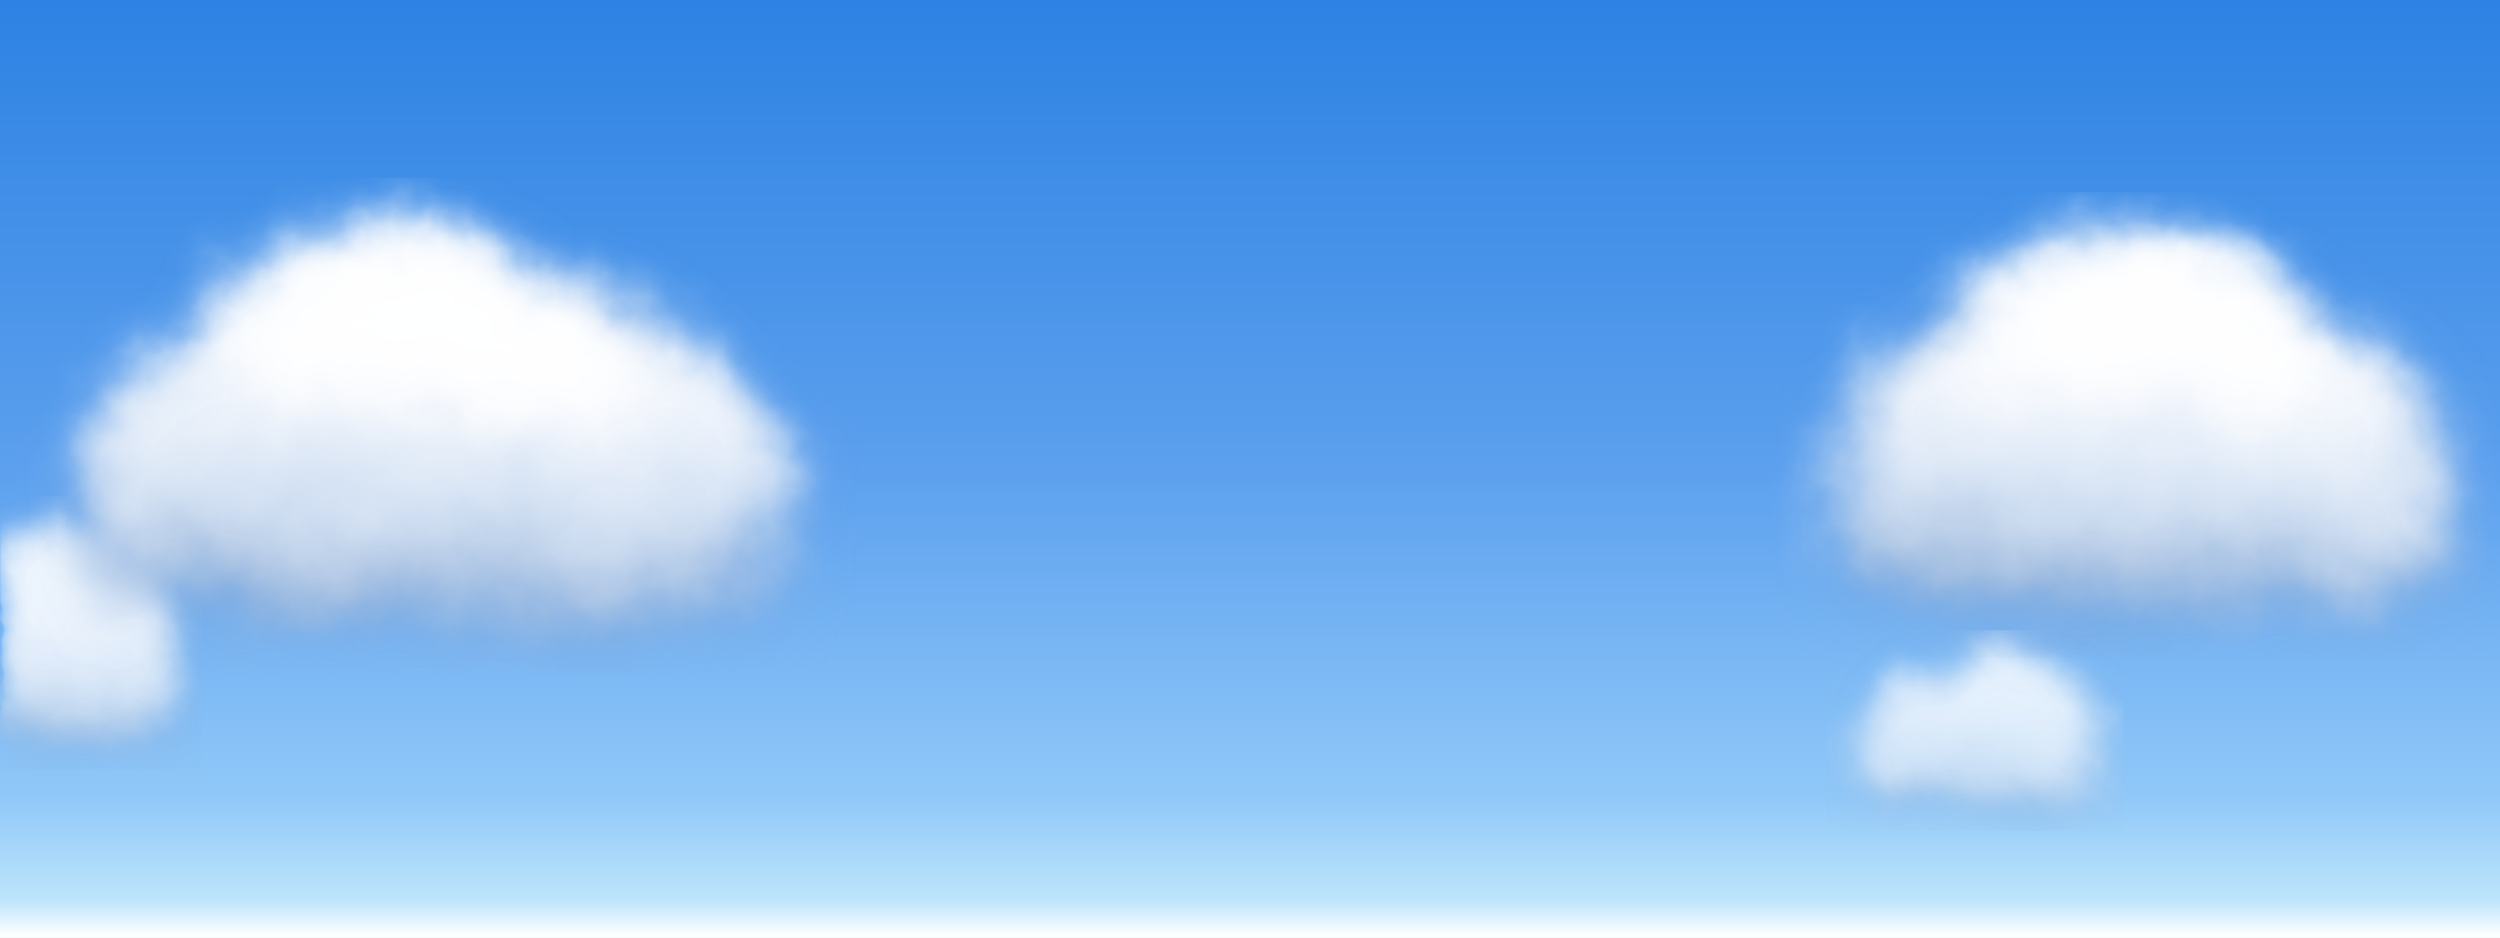
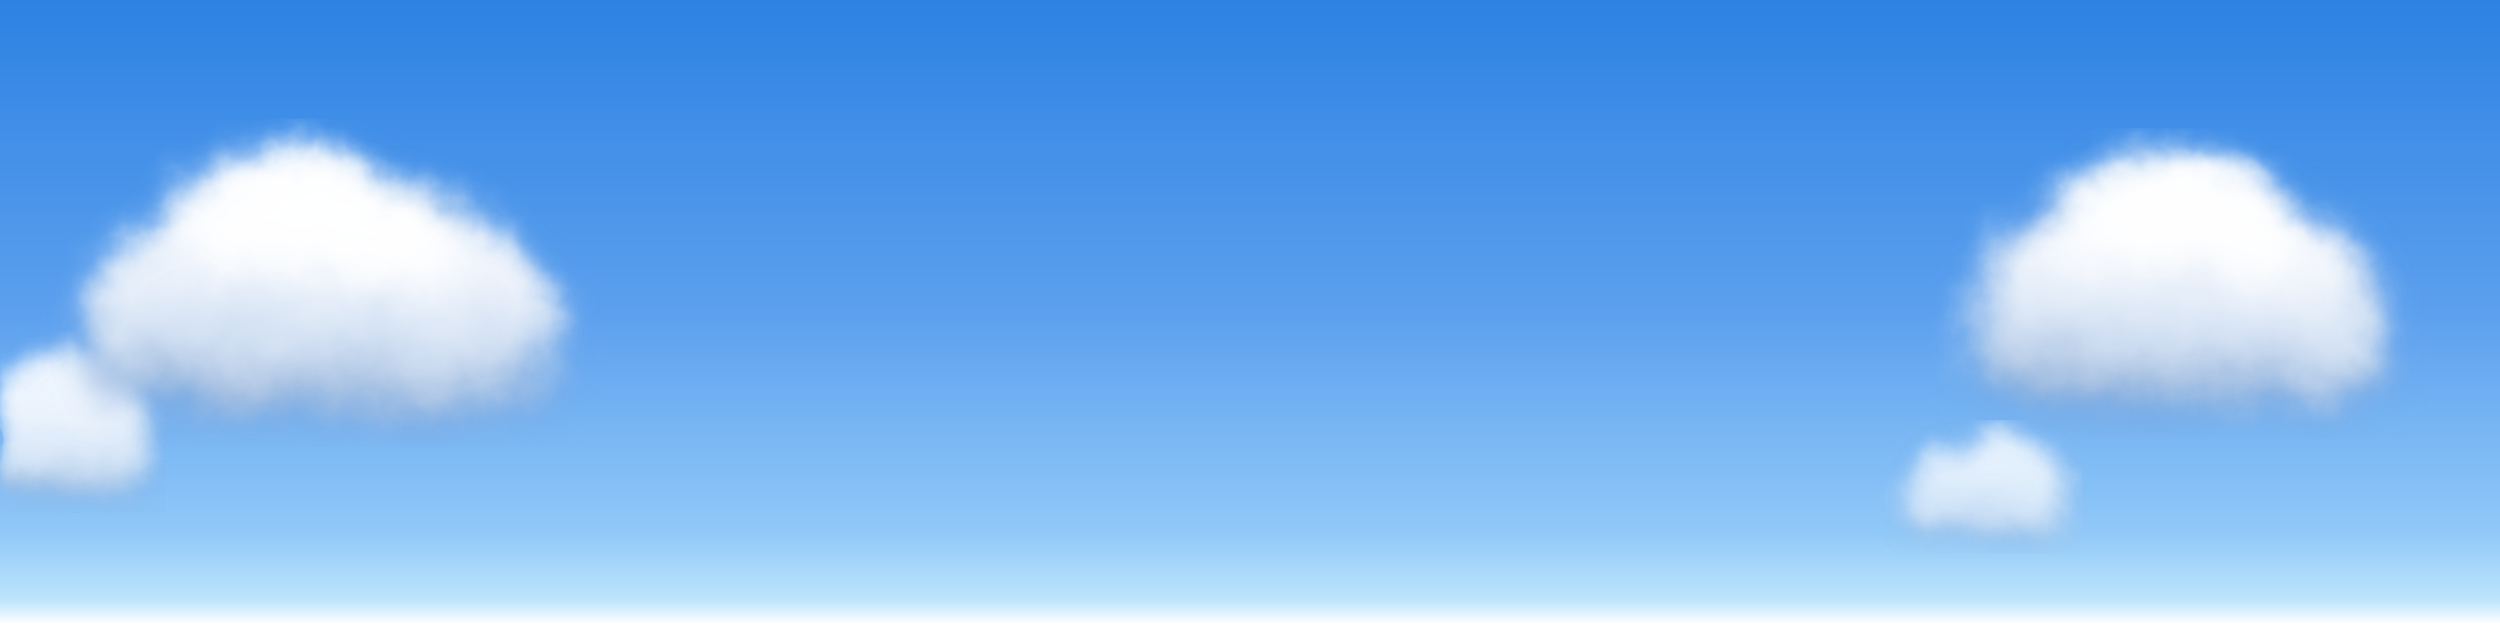
- <svg xmlns="http://www.w3.org/2000/svg" viewBox="0 0 1600 600" preserveAspectRatio="xMidYMid slice">
+ <svg xmlns="http://www.w3.org/2000/svg" viewBox="0 0 2400 600" preserveAspectRatio="xMidYMid slice">
  <defs>
    <linearGradient id="skyGrad" x1="0" y1="0" x2="0" y2="1">
      <stop offset="0%" stop-color="#2d82e3" />
      <stop offset="50%" stop-color="#5ca0ee" />
      <stop offset="85%" stop-color="#90c8f8" />
      <stop offset="96%" stop-color="#bce4fb" />
      <stop offset="100%" stop-color="#ffffff" />
    </linearGradient>
    <linearGradient id="cloudVolumeGrad" x1="0.2" y1="0" x2="0.1" y2="1">
      <stop offset="0%" stop-color="#ffffff" />
      <stop offset="40%" stop-color="#f5f8fd" />
      <stop offset="72%" stop-color="#d4e2f4" />
      <stop offset="92%" stop-color="#adc4e2" />
      <stop offset="100%" stop-color="#9bb3d3" />
    </linearGradient>
    <linearGradient id="cloudBaseFade" x1="0" y1="0" x2="0" y2="1">
      <stop offset="0%" stop-color="#ffffff" stop-opacity="1" />
      <stop offset="68%" stop-color="#ffffff" stop-opacity="1" />
      <stop offset="88%" stop-color="#ffffff" stop-opacity="0.85" />
      <stop offset="96%" stop-color="#ffffff" stop-opacity="0.35" />
      <stop offset="100%" stop-color="#ffffff" stop-opacity="0" />
    </linearGradient>
    <mask id="smoothBaseMask">
-       <rect width="1600" height="600" fill="url(#cloudBaseFade)" />
+       <rect width="2400" height="600" fill="url(#cloudBaseFade)" />
    </mask>
    <filter id="cohesiveBillows" x="-30%" y="-30%" width="160%" height="160%" color-interpolation-filters="sRGB">
      <feGaussianBlur in="SourceGraphic" stdDeviation="16" result="cohesiveShape" />
      <feTurbulence type="fractalNoise" baseFrequency="0.016" numOctaves="5" seed="44" result="fineNoise" />
      <feDisplacementMap in="cohesiveShape" in2="fineNoise" scale="36" xChannelSelector="R" yChannelSelector="G" result="displaced" />
      <feGaussianBlur in="displaced" stdDeviation="1.2" />
    </filter>
    <filter id="softUnderbelly" x="-30%" y="-30%" width="160%" height="160%" color-interpolation-filters="sRGB">
      <feGaussianBlur in="SourceGraphic" stdDeviation="22" result="blur" />
      <feTurbulence type="fractalNoise" baseFrequency="0.012" numOctaves="3" seed="12" result="noise" />
      <feDisplacementMap in="blur" in2="noise" scale="32" xChannelSelector="R" yChannelSelector="G" />
    </filter>
    <filter id="distantBillows" x="-30%" y="-30%" width="160%" height="160%" color-interpolation-filters="sRGB">
      <feGaussianBlur in="SourceGraphic" stdDeviation="10" result="base" />
      <feTurbulence type="fractalNoise" baseFrequency="0.024" numOctaves="4" seed="29" result="noise" />
      <feDisplacementMap in="base" in2="noise" scale="20" xChannelSelector="R" yChannelSelector="G" />
      <feGaussianBlur stdDeviation="1" />
    </filter>
    <path id="cloud-1-path" d="       M 190,370       C 150,370 120,340 145,300       C 130,270 160,230 200,225       C 220,180 270,140 330,140       C 370,140 405,160 425,185       C 460,175 510,195 525,235       C 570,250 595,295 570,340       C 580,365 555,385 520,380       C 460,390 400,385 340,385       C 280,385 230,385 190,370 Z     " />
    <path id="cloud-2-path" d="       M 740,370       C 700,360 680,325 705,290       C 695,255 725,220 765,210       C 790,165 845,140 900,150       C 945,150 985,180 1005,210       C 1045,215 1080,245 1075,290       C 1105,325 1085,365 1045,375       C 980,380 910,380 850,380       C 800,380 765,380 740,370 Z     " />
    <path id="cloud-3-path" d="       M 30,470       C 5,460 5,430 25,410       C 20,385 45,360 75,360       C 95,335 130,335 150,355       C 175,360 195,385 185,415       C 200,440 185,470 155,470 Z     " />
    <path id="cloud-4-path" d="       M 530,510       C 505,505 500,480 520,465       C 520,445 545,430 565,435       C 580,415 615,415 630,430       C 655,435 670,455 660,480       C 670,500 655,515 635,515 Z     " />
  </defs>
-   <rect width="1600" height="600" fill="url(#skyGrad)" />
-   <g transform="translate(-80, 0)">
+   <rect width="2400" height="600" fill="url(#skyGrad)" />
+   <g transform="translate(-50, 0)">
    <g mask="url(#smoothBaseMask)" opacity="0.9">
      <use href="#cloud-3-path" fill="#88aedc" transform="translate(0, 8)" filter="url(#softUnderbelly)" opacity="0.6" />
      <use href="#cloud-3-path" fill="url(#cloudVolumeGrad)" filter="url(#distantBillows)" />
      <use href="#cloud-3-path" fill="#ffffff" filter="url(#distantBillows)" opacity="0.4" transform="scale(0.96) translate(5, 5)" />
    </g>
    <g mask="url(#smoothBaseMask)">
      <use href="#cloud-1-path" fill="#82a9db" transform="translate(4, 18)" filter="url(#softUnderbelly)" opacity="0.75" />
      <use href="#cloud-1-path" fill="url(#cloudVolumeGrad)" filter="url(#cohesiveBillows)" />
      <path d="M 230,235 C 270,160 360,150 410,175 C 455,195 490,225 470,270 C 420,275 350,240 280,260 Z" fill="#ffffff" filter="url(#cohesiveBillows)" opacity="0.9" />
    </g>
  </g>
-   <g transform="translate(480, 0)">
-     <g mask="url(#smoothBaseMask)" opacity="0.85" transform="translate(200, 0)">
+   <g transform="translate(1200, 0)">
+     <g mask="url(#smoothBaseMask)" opacity="0.85" transform="translate(120, 0)">
      <use href="#cloud-4-path" fill="#8cb2df" transform="translate(0, 6)" filter="url(#softUnderbelly)" opacity="0.55" />
      <use href="#cloud-4-path" fill="url(#cloudVolumeGrad)" filter="url(#distantBillows)" />
      <use href="#cloud-4-path" fill="#ffffff" filter="url(#distantBillows)" opacity="0.35" transform="scale(0.96) translate(18, 12)" />
    </g>
    <g mask="url(#smoothBaseMask)">
      <use href="#cloud-2-path" fill="#7fa6d8" transform="translate(2, 16)" filter="url(#softUnderbelly)" opacity="0.7" />
      <use href="#cloud-2-path" fill="url(#cloudVolumeGrad)" filter="url(#cohesiveBillows)" />
      <path d="M 770,220 C 820,165 890,165 935,175 C 980,185 1015,225 995,255 C 950,265 880,240 825,250 Z" fill="#ffffff" filter="url(#cohesiveBillows)" opacity="0.85" />
    </g>
  </g>
</svg>
